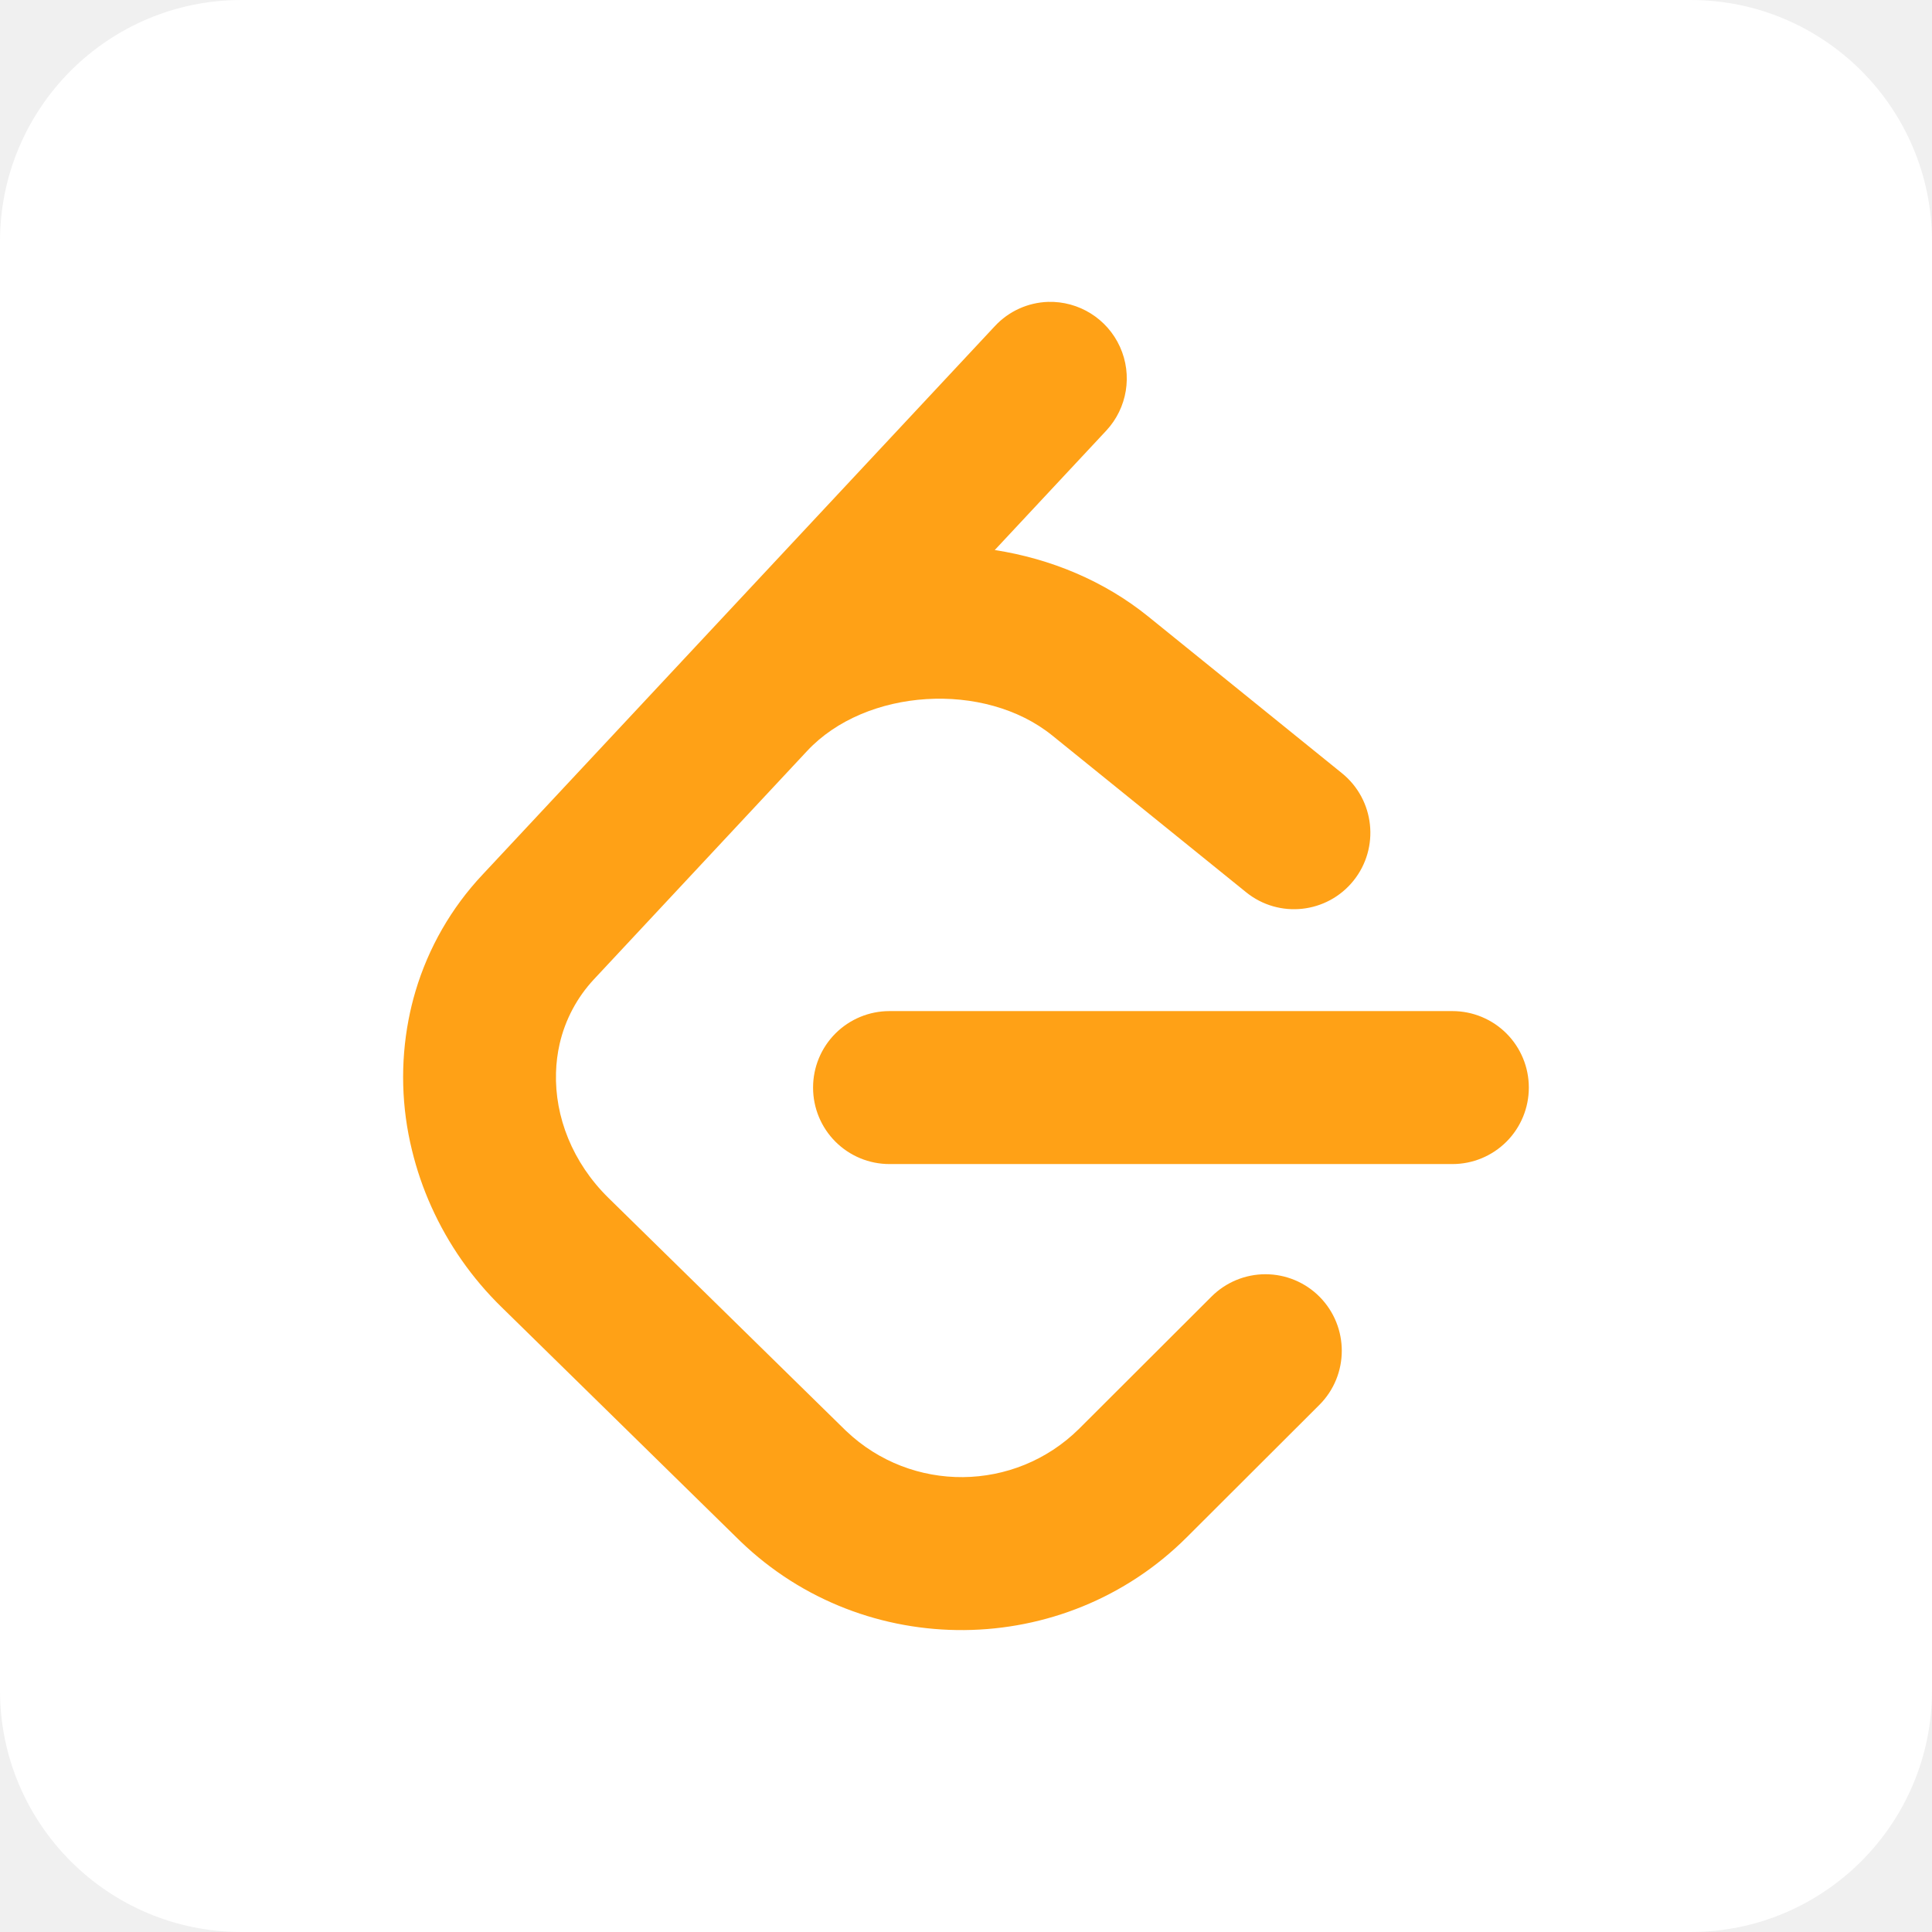
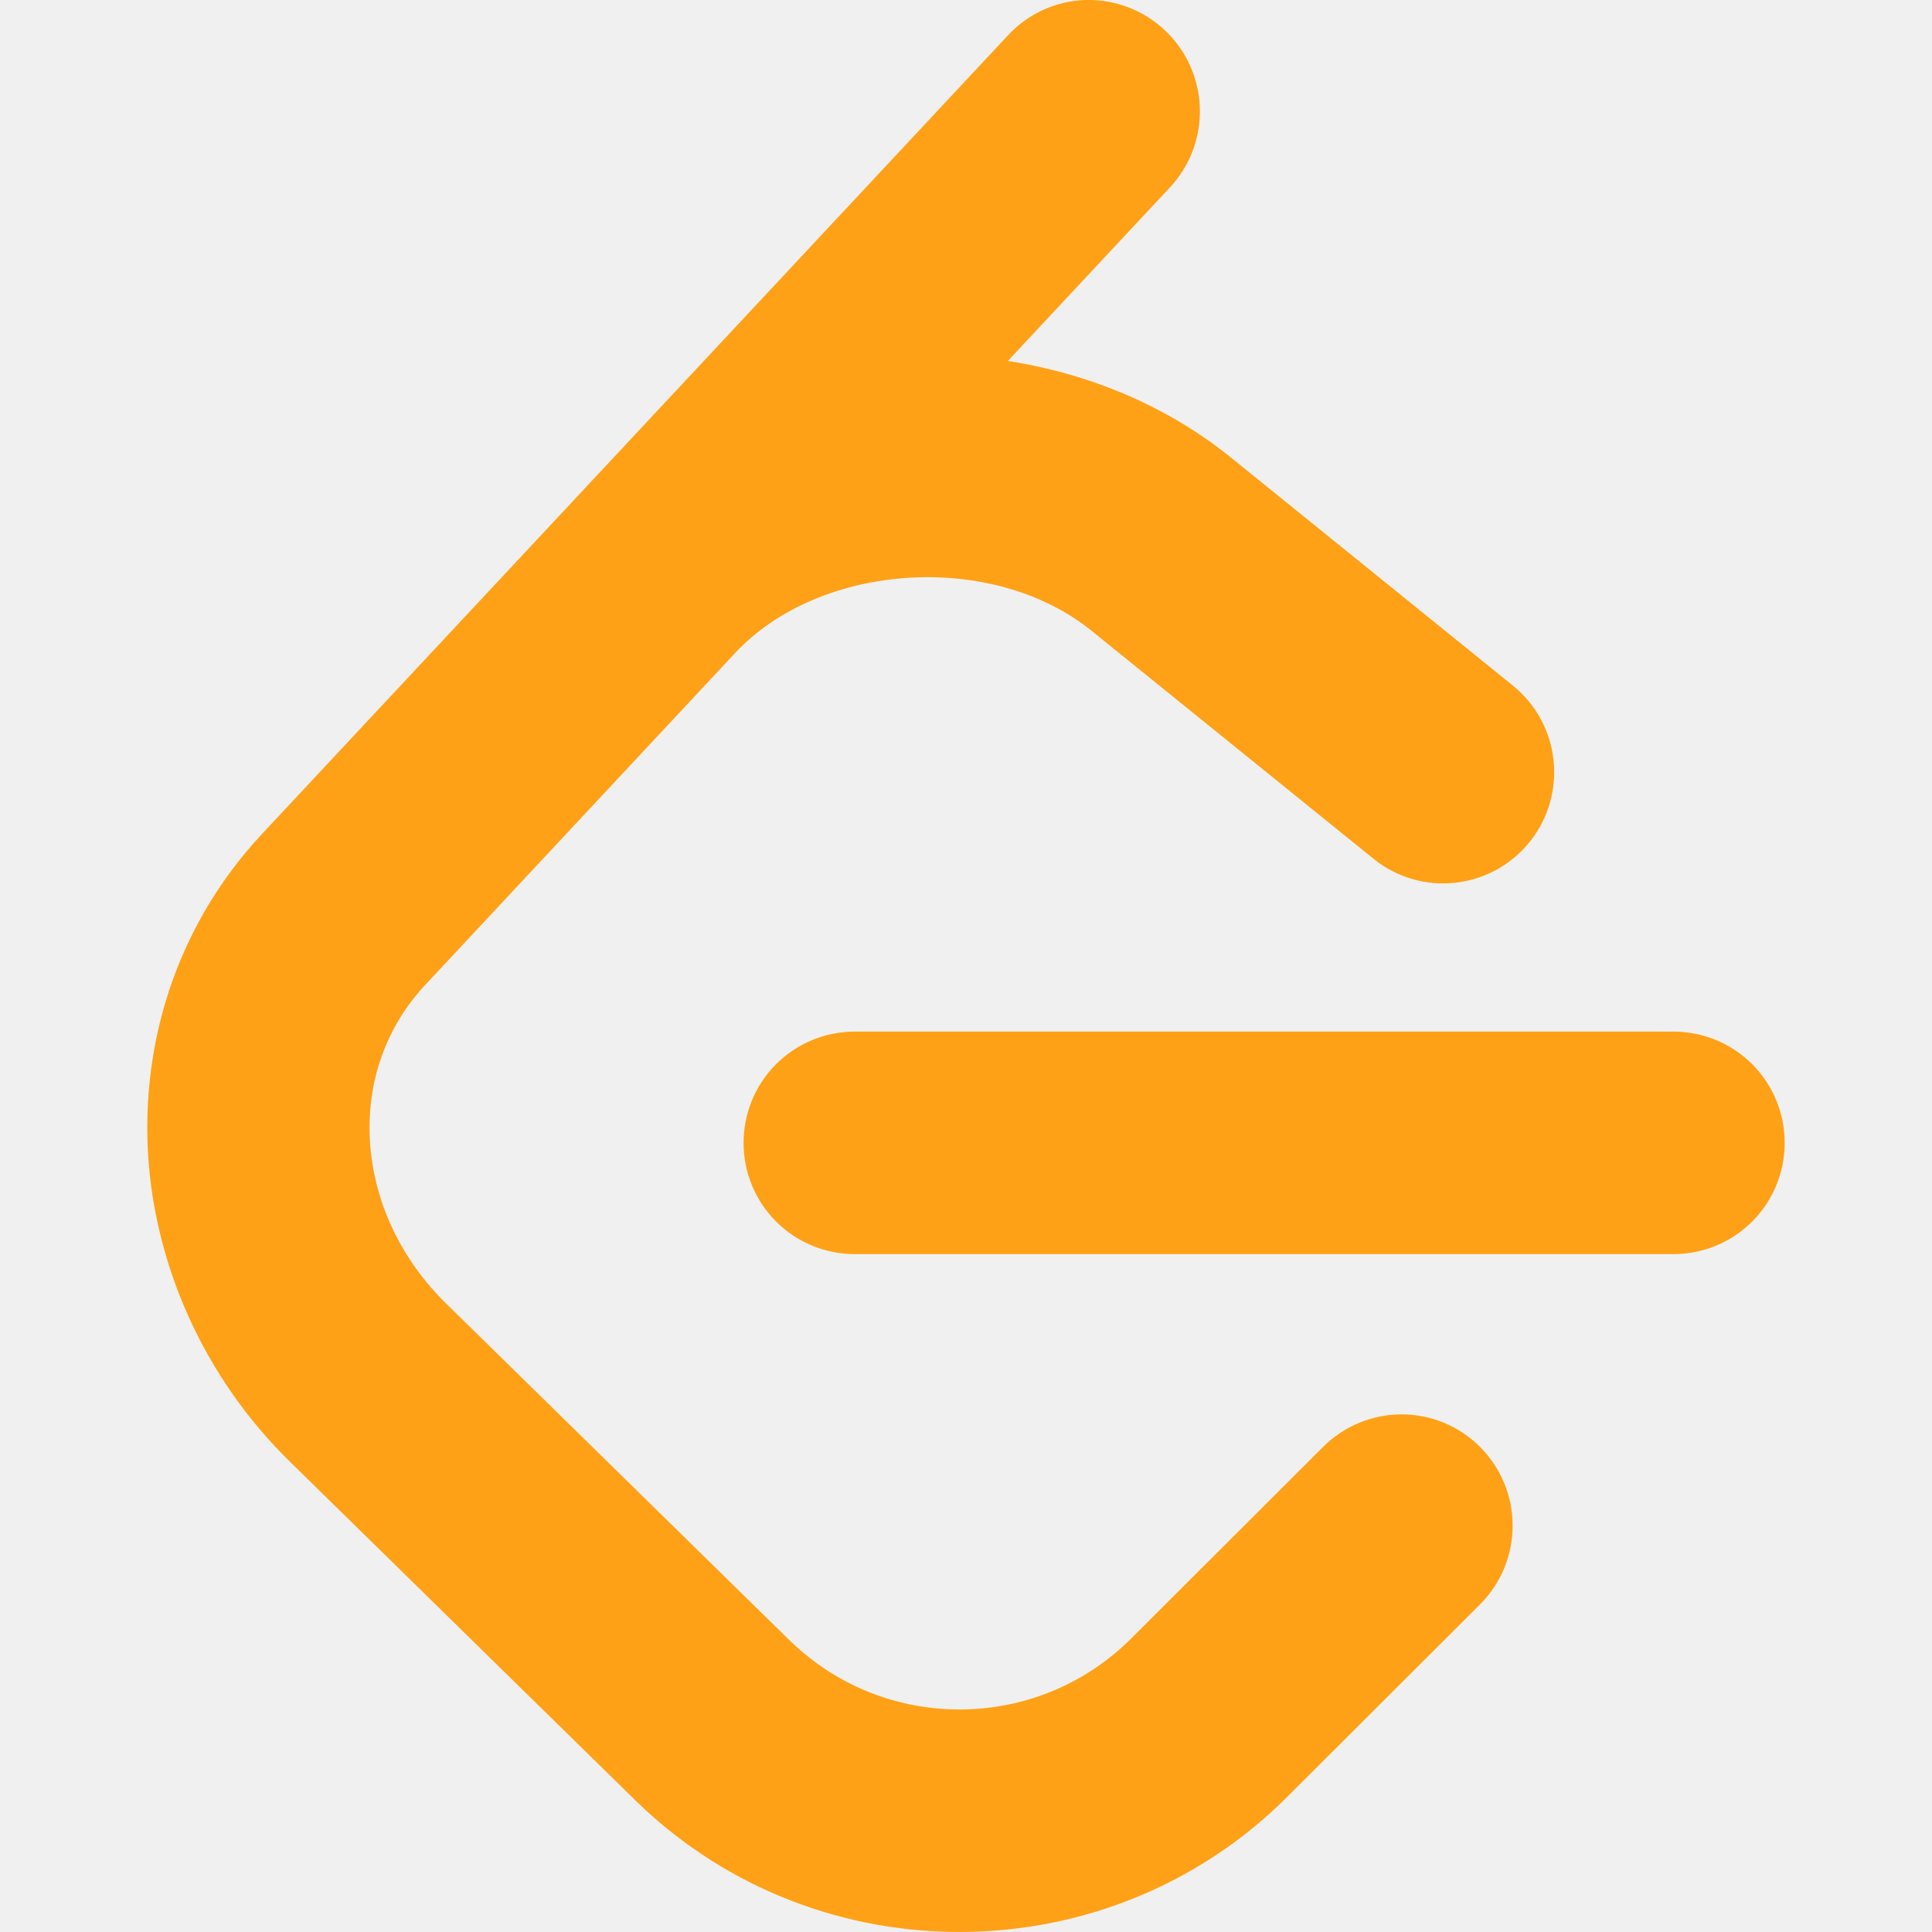
- <svg xmlns="http://www.w3.org/2000/svg" viewBox="0 0 64 64" width="64" height="64" role="img">
-   <rect width="64" height="64" rx="8" fill="#ffffff" />
-   <g transform="translate(10 10) scale(1.8333)" fill="#FFA116">
+ <svg xmlns="http://www.w3.org/2000/svg" viewBox="0 0 24 24" width="24" height="24" role="img">
+   <g fill="#FFA116">
    <path d="M13.483 0a1.374 1.374 0 0 0-.961.438L7.116 6.226l-3.854 4.126a5.266 5.266 0 0 0-1.209 2.104 5.35 5.35 0 0 0-.125.513 5.527 5.527 0 0 0 .062 2.362 5.83 5.83 0 0 0 .349 1.017 5.938 5.938 0 0 0 1.271 1.818l4.277 4.193.039.038c2.248 2.165 5.852 2.133 8.063-.074l2.396-2.392c.54-.54.54-1.414.003-1.955a1.378 1.378 0 0 0-1.951-.003l-2.396 2.392a3.021 3.021 0 0 1-4.205.038l-.02-.019-4.276-4.193c-.652-.64-.972-1.469-.948-2.263a2.68 2.68 0 0 1 .066-.523 2.545 2.545 0 0 1 .619-1.164L9.13 8.114c1.058-1.134 3.204-1.27 4.43-.278l3.501 2.831c.593.48 1.461.387 1.94-.207a1.384 1.384 0 0 0-.207-1.943l-3.5-2.831c-.8-.647-1.766-1.045-2.774-1.202l2.015-2.158A1.384 1.384 0 0 0 13.483 0zm-2.866 12.815a1.38 1.38 0 0 0-1.38 1.382 1.38 1.38 0 0 0 1.38 1.382H20.79a1.38 1.38 0 0 0 1.38-1.382 1.38 1.38 0 0 0-1.38-1.382z" />
  </g>
</svg>
